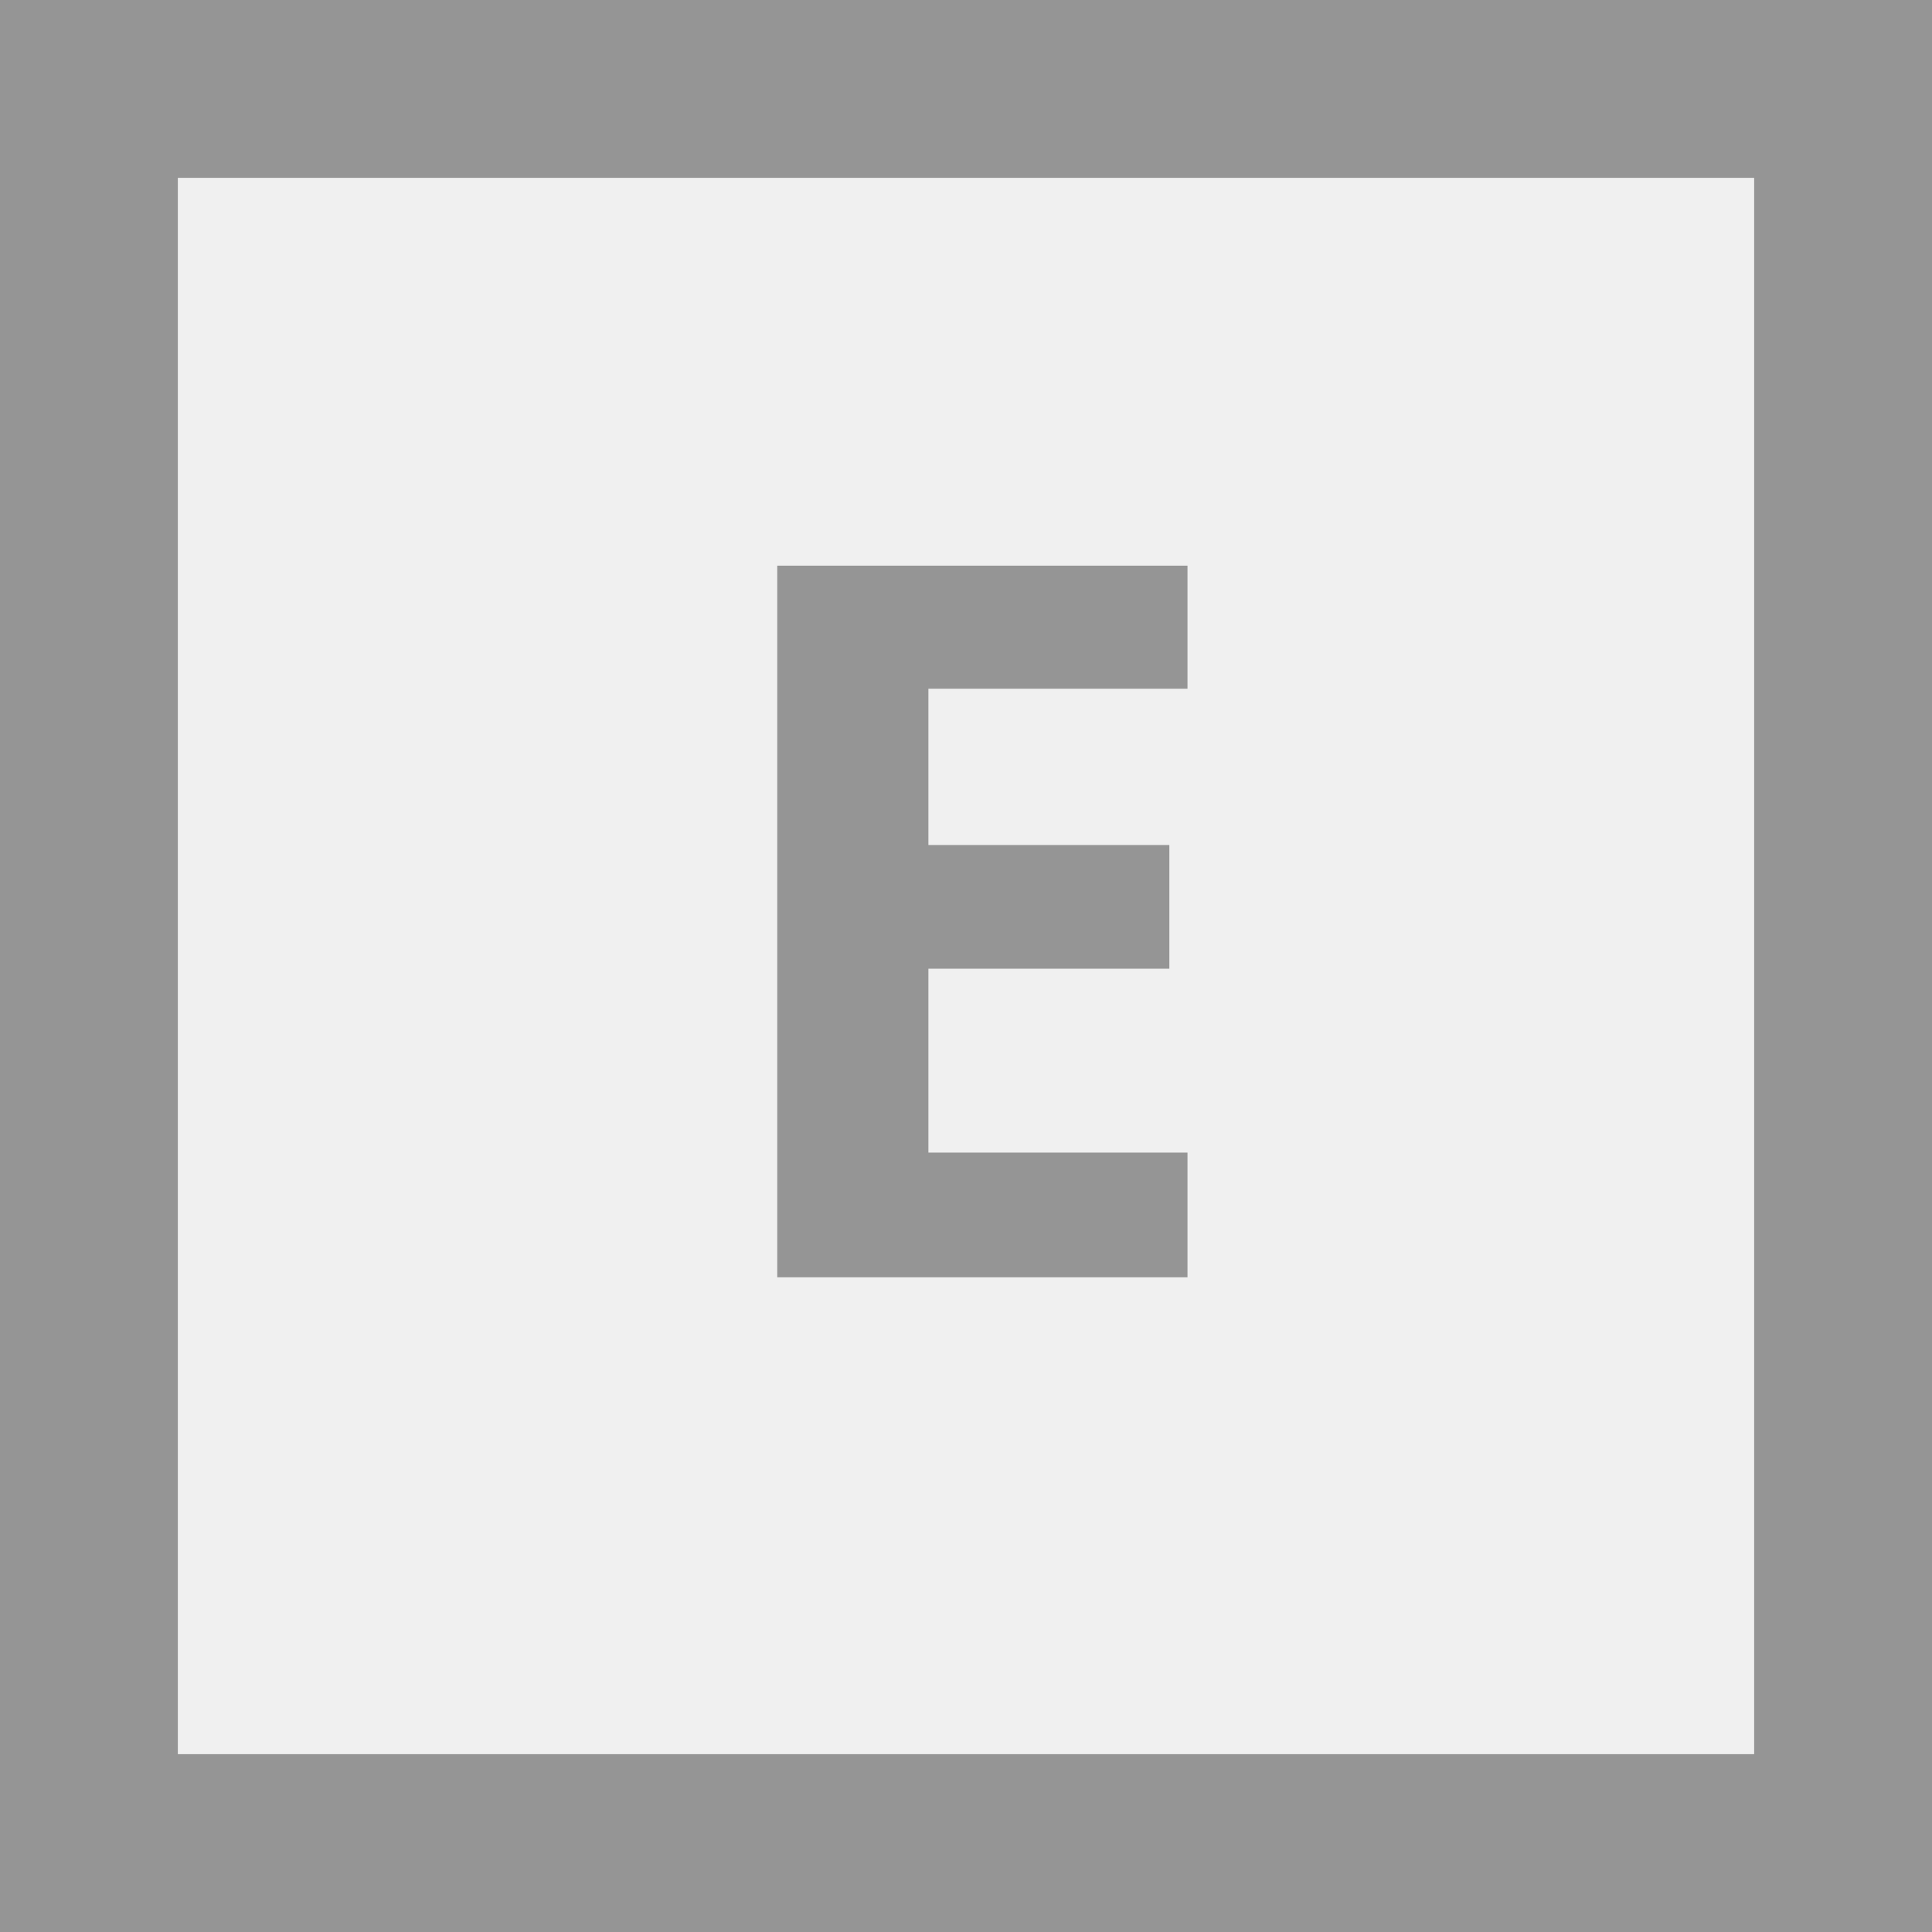
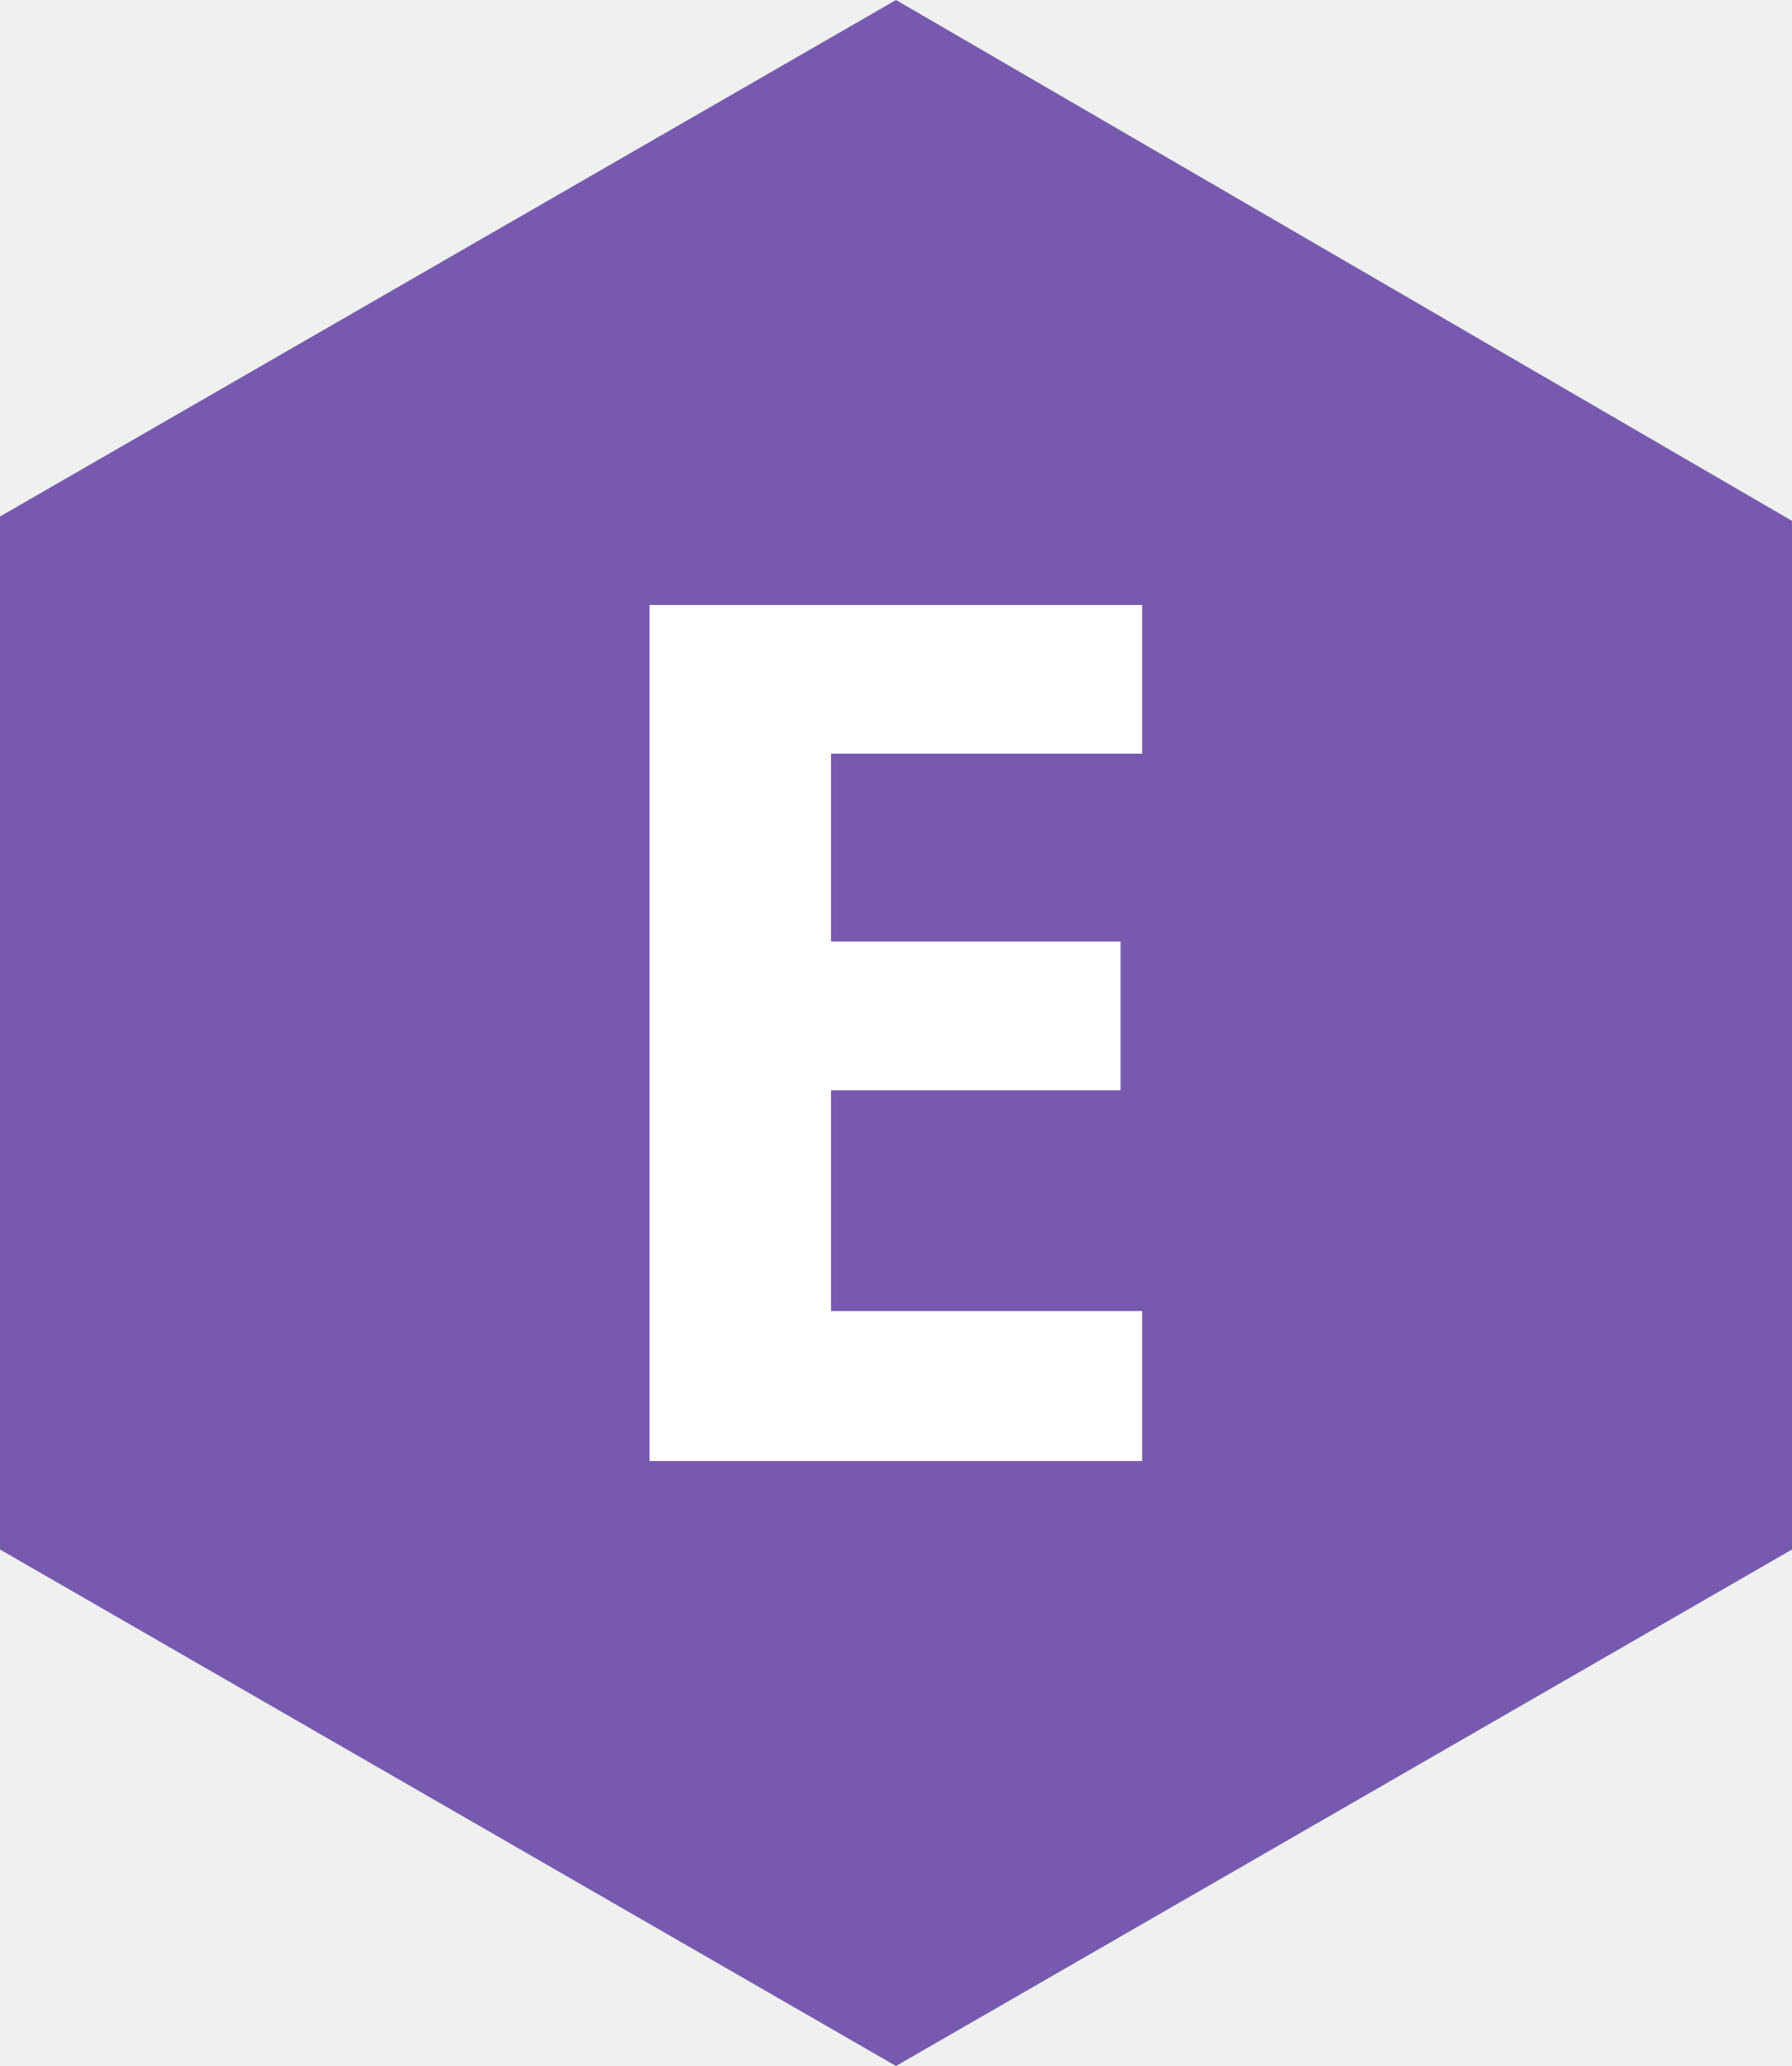
- <svg xmlns="http://www.w3.org/2000/svg" viewBox="715 -145.515 15.339 15.339">
+ <svg xmlns="http://www.w3.org/2000/svg" viewBox="0 0 111.39 128.4">
  <defs>
-     <style>
-       .cls-1 {
-         fill: #959595;
-       }
-     </style>
+     <style>.cls-1{fill:#775aaf;}.cls-2{fill:#fff;}</style>
  </defs>
-   <g id="Group_1585" data-name="Group 1585" transform="translate(715 -145.515)">
-     <path id="Path_1089" data-name="Path 1089" class="cls-1" d="M0-47.882H15.339V-63.221H0ZM0-63.221m1.412,1.412H13.927v12.515H1.412Z" transform="translate(0 63.221)" />
-     <g id="Group_1584" data-name="Group 1584" transform="translate(6.171 4.487)">
-       <path id="Path_1090" data-name="Path 1090" class="cls-1" d="M0-17.65H3.257v-.99H1.2V-20.1H3.113v-.982H1.2v-1.241H3.257V-23.3H0Z" transform="translate(0 23.304)" />
+   <g id="Layer_2" data-name="Layer 2">
+     <g id="Layer_2-2" data-name="Layer 2">
+       <path class="cls-1" d="M55.7,0,0,32.1V96.3l55.7,32.1,55.7-32.1V32.37L55.7,0Z" />
+       <path class="cls-2" d="M71,90.8H40.38V37.6H71v9.24H51.66V58.52h18v9.24h-18V81.48H71Z" />
    </g>
  </g>
</svg>
